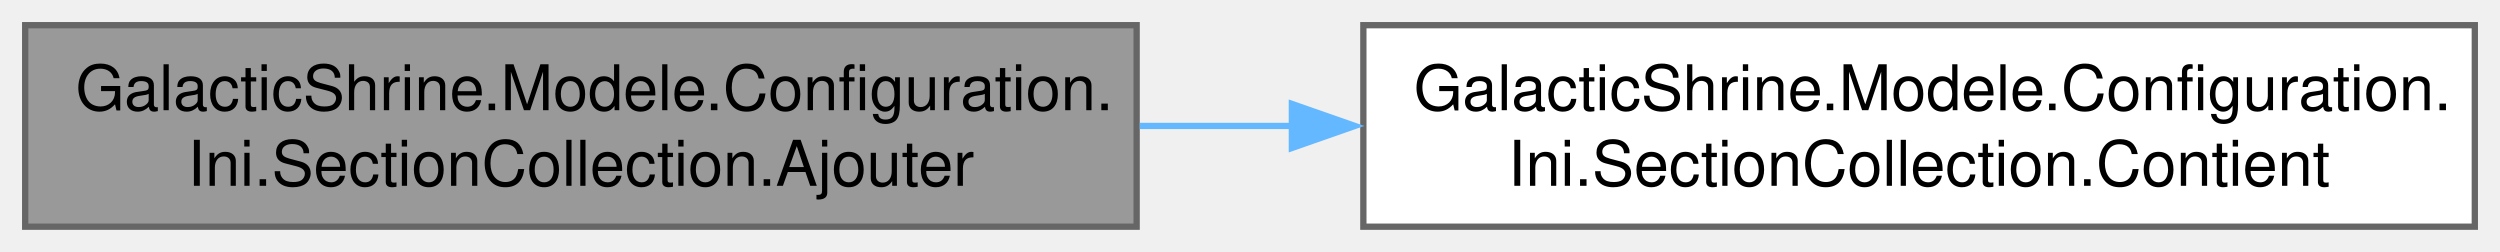
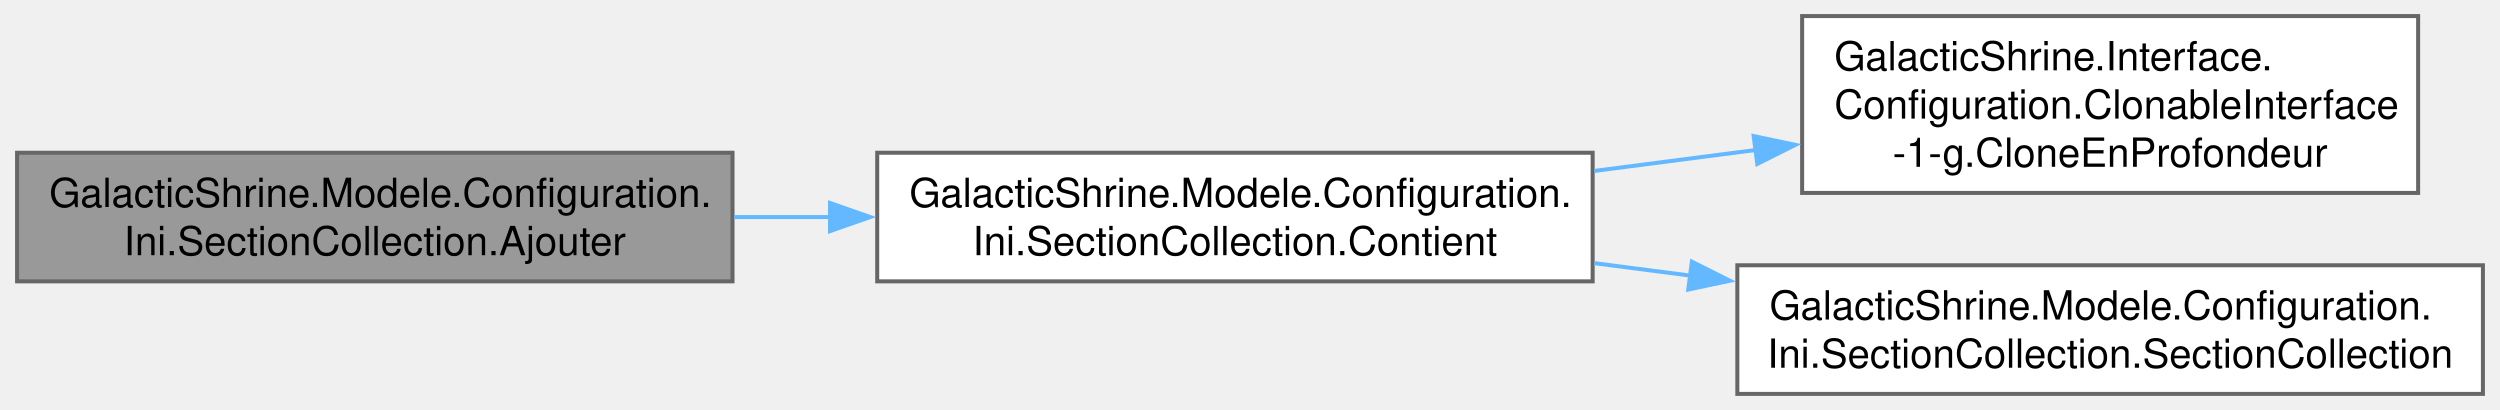
- <svg xmlns="http://www.w3.org/2000/svg" xmlns:xlink="http://www.w3.org/1999/xlink" width="397pt" height="40pt" viewBox="0.00 0.00 397.00 40.00">
-   <g id="graph0" class="graph" transform="scale(1 1) rotate(0) translate(4 36)">
+ <svg xmlns="http://www.w3.org/2000/svg" xmlns:xlink="http://www.w3.org/1999/xlink" width="622pt" height="102pt" viewBox="0.00 0.00 621.50 102.00">
+   <g id="graph0" class="graph" transform="scale(1 1) rotate(0) translate(4 98)">
    <g id="Node000001" class="node">
      <g id="a_Node000001">
        <a xlink:title="[FR] Crée une nouvelle section avec des données vides.  [EN] Creates a new section with empty data.">
-           <polygon fill="#999999" stroke="#666666" points="176.5,-32 0,-32 0,0 176.5,0 176.5,-32" />
-           <text text-anchor="start" x="8" y="-18.5" font-family="Helvetica,sans-Serif" font-size="10.00">GalacticShrine.Modele.Configuration.</text>
-           <text text-anchor="middle" x="88.25" y="-6.5" font-family="Helvetica,sans-Serif" font-size="10.00">Ini.SectionCollection.Ajouter</text>
+           <polygon fill="#999999" stroke="#666666" points="178,-60 0,-60 0,-28 178,-28 178,-60" />
+           <text text-anchor="start" x="8" y="-46.5" font-family="Helvetica,sans-Serif" font-size="10.00">GalacticShrine.Modele.Configuration.</text>
+           <text text-anchor="middle" x="89" y="-34.5" font-family="Helvetica,sans-Serif" font-size="10.00">Ini.SectionCollection.Ajouter</text>
        </a>
      </g>
    </g>
    <g id="Node000002" class="node">
      <g id="a_Node000002">
        <a xlink:href="class_galactic_shrine_1_1_modele_1_1_configuration_1_1_ini_1_1_section_collection.html#a059d00b51e709988710f540717083478" target="_top" xlink:title="[FR] Permet de savoir si une section portant le nom spécifié existe dans la collection....">
-           <polygon fill="white" stroke="#666666" points="389,-32 212.5,-32 212.5,0 389,0 389,-32" />
-           <text text-anchor="start" x="220.5" y="-18.5" font-family="Helvetica,sans-Serif" font-size="10.00">GalacticShrine.Modele.Configuration.</text>
-           <text text-anchor="middle" x="300.75" y="-6.5" font-family="Helvetica,sans-Serif" font-size="10.00">Ini.SectionCollection.Contient</text>
+           <polygon fill="white" stroke="#666666" points="392,-60 214,-60 214,-28 392,-28 392,-60" />
+           <text text-anchor="start" x="222" y="-46.5" font-family="Helvetica,sans-Serif" font-size="10.00">GalacticShrine.Modele.Configuration.</text>
+           <text text-anchor="middle" x="303" y="-34.5" font-family="Helvetica,sans-Serif" font-size="10.00">Ini.SectionCollection.Contient</text>
        </a>
      </g>
    </g>
    <g id="edge1_Node000001_Node000002" class="edge">
      <g id="a_edge1_Node000001_Node000002">
        <a xlink:title=" ">
-           <path fill="none" stroke="#63b8ff" d="M177,-16C184.99,-16 193.11,-16 201.19,-16" />
-           <polygon fill="#63b8ff" stroke="#63b8ff" points="201.15,-19.5 211.15,-16 201.15,-12.5 201.15,-19.5" />
+           <path fill="none" stroke="#63b8ff" d="M178.37,-44C186.33,-44 194.42,-44 202.46,-44" />
+           <polygon fill="#63b8ff" stroke="#63b8ff" points="202.26,-47.5 212.26,-44 202.26,-40.5 202.26,-47.5" />
+         </a>
+       </g>
+     </g>
+     <g id="Node000003" class="node">
+       <g id="a_Node000003">
+         <a xlink:href="interface_galactic_shrine_1_1_interface_1_1_configuration_1_1_clonable_interface-1-g.html#a105777a718fdc2d14973eecfe9ba182b" target="_top" xlink:title="[FR] Crée un nouvel objet qui est une copie de l'instance actuelle. [EN] Creates a new object that is...">
+           <polygon fill="white" stroke="#666666" points="597.38,-94 444.12,-94 444.12,-50 597.38,-50 597.38,-94" />
+           <text text-anchor="start" x="452.12" y="-80.5" font-family="Helvetica,sans-Serif" font-size="10.00">GalacticShrine.Interface.</text>
+           <text text-anchor="start" x="452.12" y="-68.5" font-family="Helvetica,sans-Serif" font-size="10.00">Configuration.ClonableInterface</text>
+           <text text-anchor="middle" x="520.75" y="-56.5" font-family="Helvetica,sans-Serif" font-size="10.00">-1-g.CloneEnProfondeur</text>
+         </a>
+       </g>
+     </g>
+     <g id="edge2_Node000002_Node000003" class="edge">
+       <g id="a_edge2_Node000002_Node000003">
+         <a xlink:title=" ">
+           <path fill="none" stroke="#63b8ff" d="M392.38,-55.47C405.74,-57.2 419.52,-58.99 432.85,-60.72" />
+           <polygon fill="#63b8ff" stroke="#63b8ff" points="432.06,-64.15 442.43,-61.96 432.96,-57.21 432.06,-64.15" />
+         </a>
+       </g>
+     </g>
+     <g id="Node000004" class="node">
+       <g id="a_Node000004">
+         <a xlink:href="class_galactic_shrine_1_1_modele_1_1_configuration_1_1_ini_1_1_section_collection.html#ad60d92d481523dc4e20b4edea9ca9f0e" target="_top" xlink:title="[FR] Initialise une nouvelle instance de la classe GalacticShrine.Modele.Configuration....">
+           <polygon fill="white" stroke="#666666" points="613.5,-32 428,-32 428,0 613.5,0 613.5,-32" />
+           <text text-anchor="start" x="436" y="-18.5" font-family="Helvetica,sans-Serif" font-size="10.00">GalacticShrine.Modele.Configuration.</text>
+           <text text-anchor="middle" x="520.75" y="-6.5" font-family="Helvetica,sans-Serif" font-size="10.00">Ini.SectionCollection.SectionCollection</text>
+         </a>
+       </g>
+     </g>
+     <g id="edge3_Node000002_Node000004" class="edge">
+       <g id="a_edge3_Node000002_Node000004">
+         <a xlink:title=" ">
+           <path fill="none" stroke="#63b8ff" d="M392.38,-32.53C400.29,-31.5 408.34,-30.46 416.36,-29.42" />
+           <polygon fill="#63b8ff" stroke="#63b8ff" points="416.69,-32.9 426.16,-28.15 415.79,-25.96 416.69,-32.9" />
        </a>
      </g>
    </g>
  </g>
</svg>
